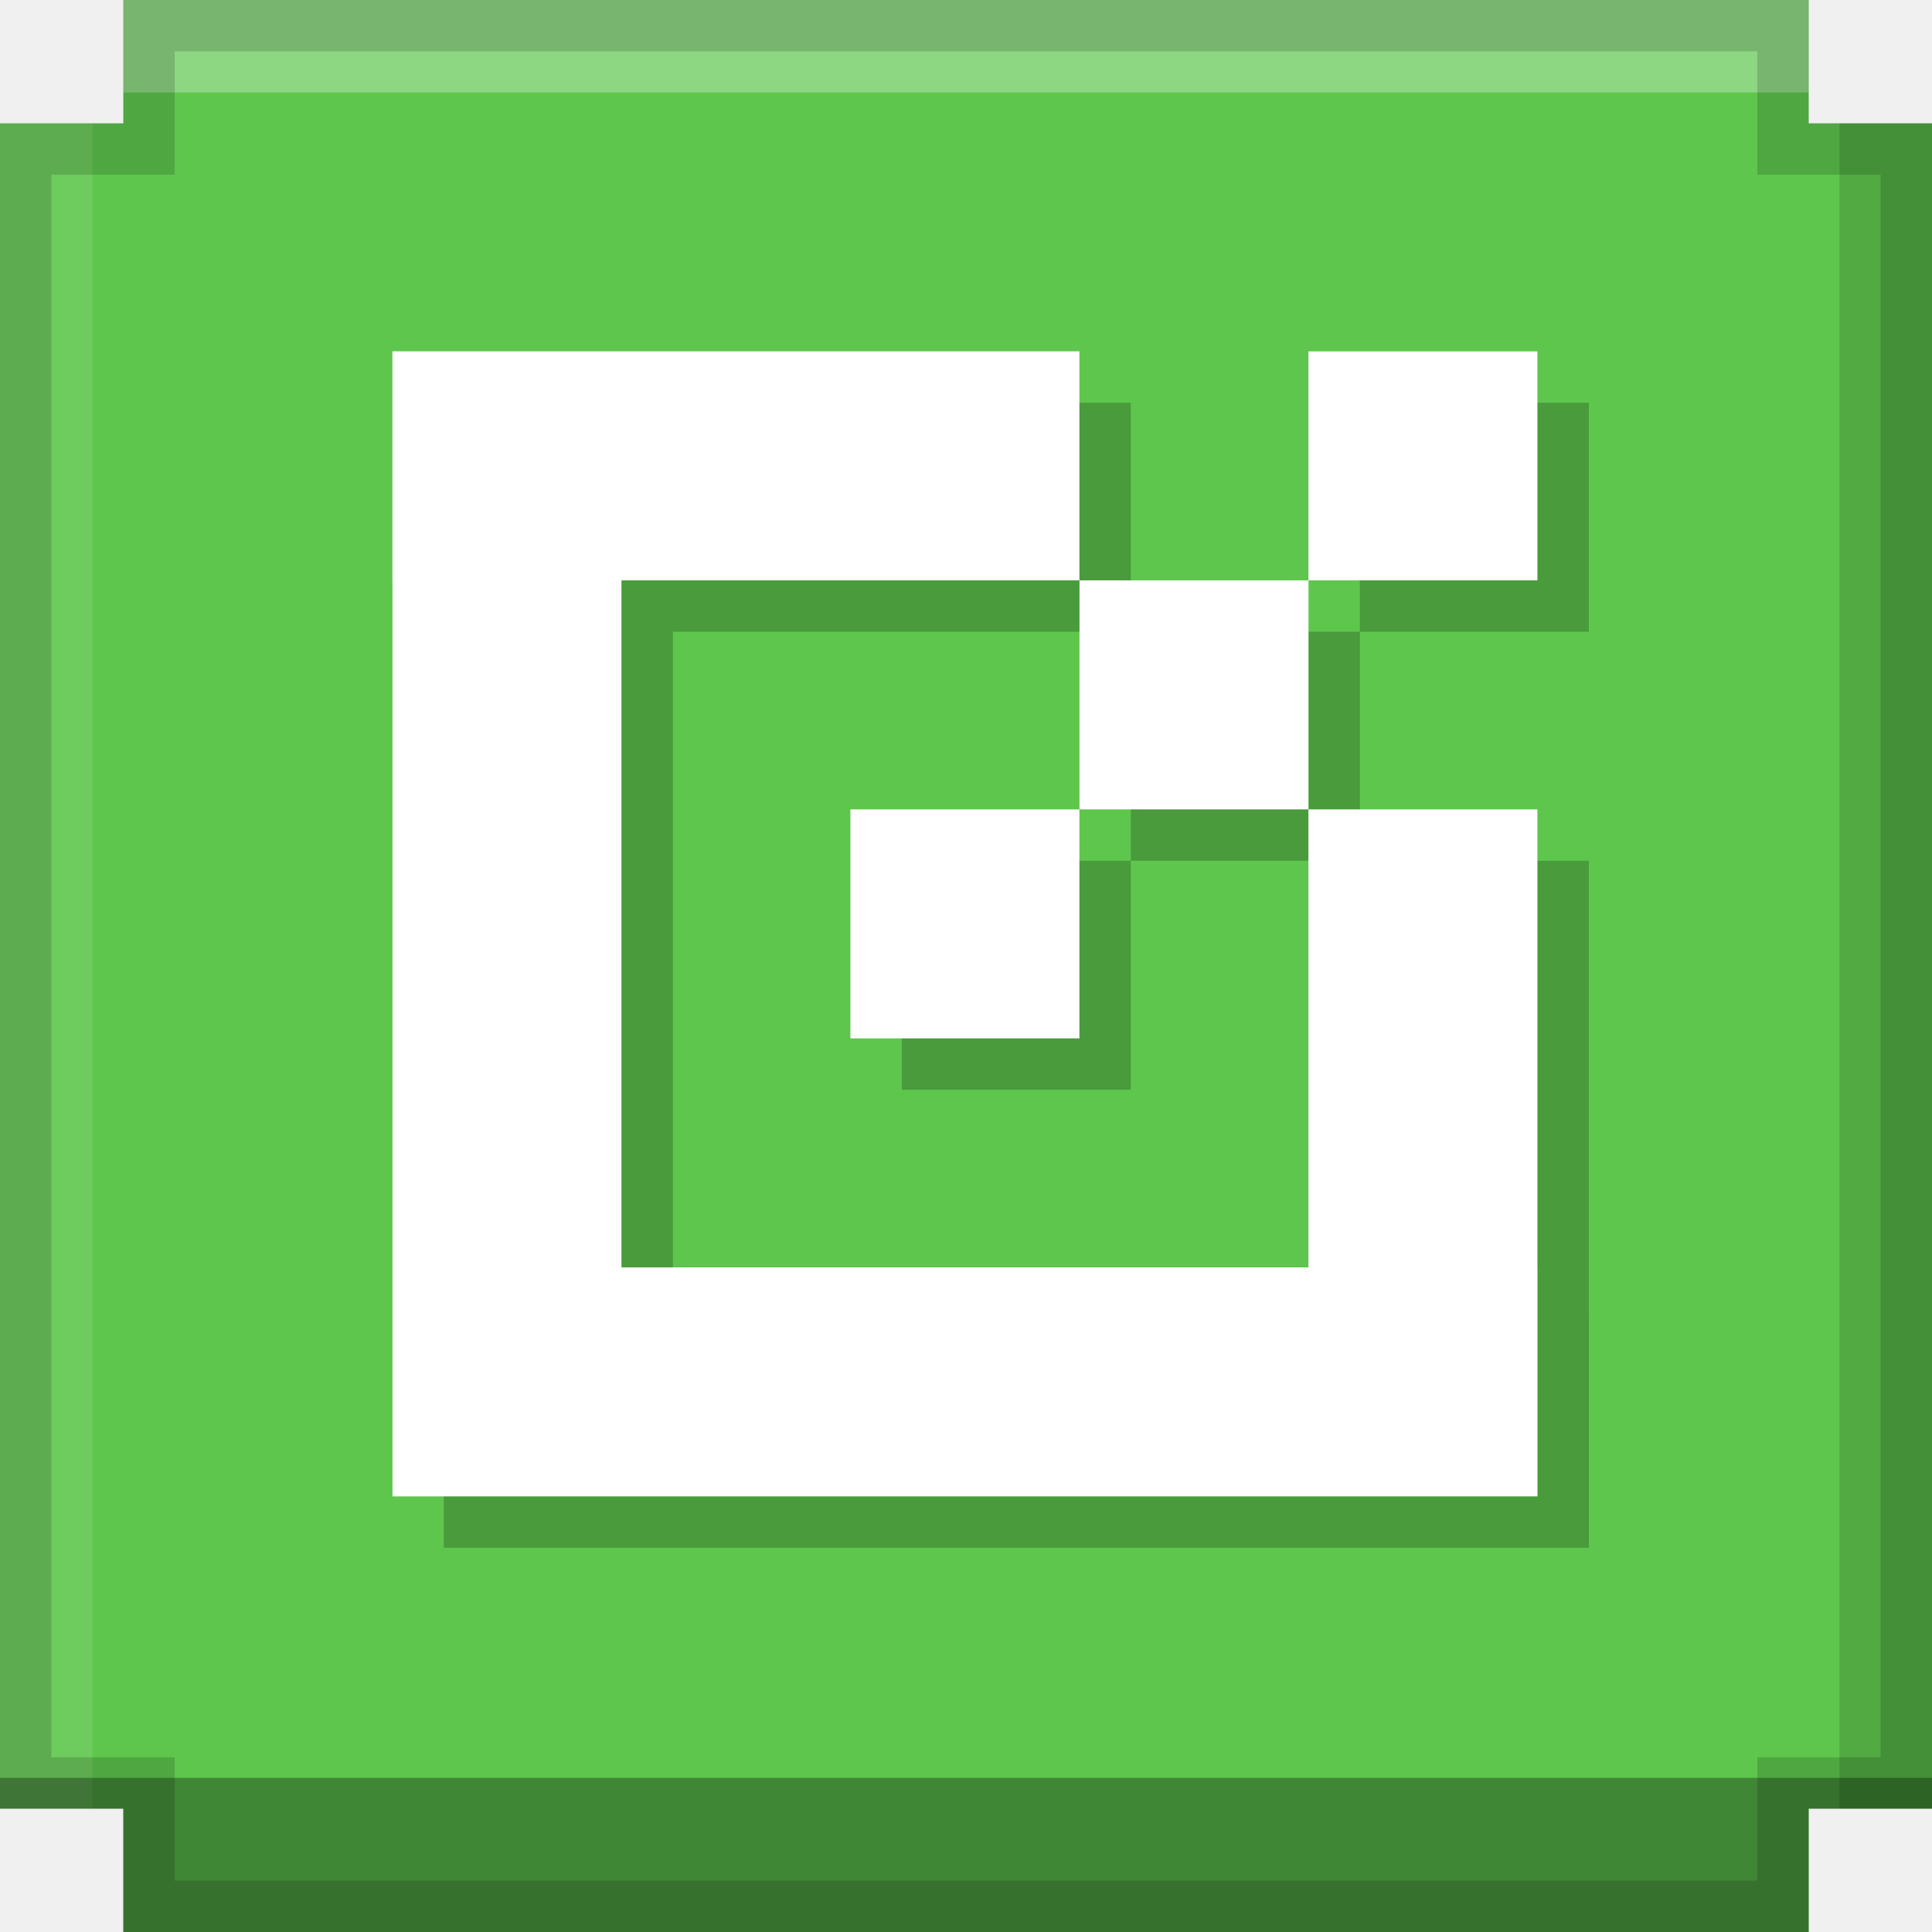
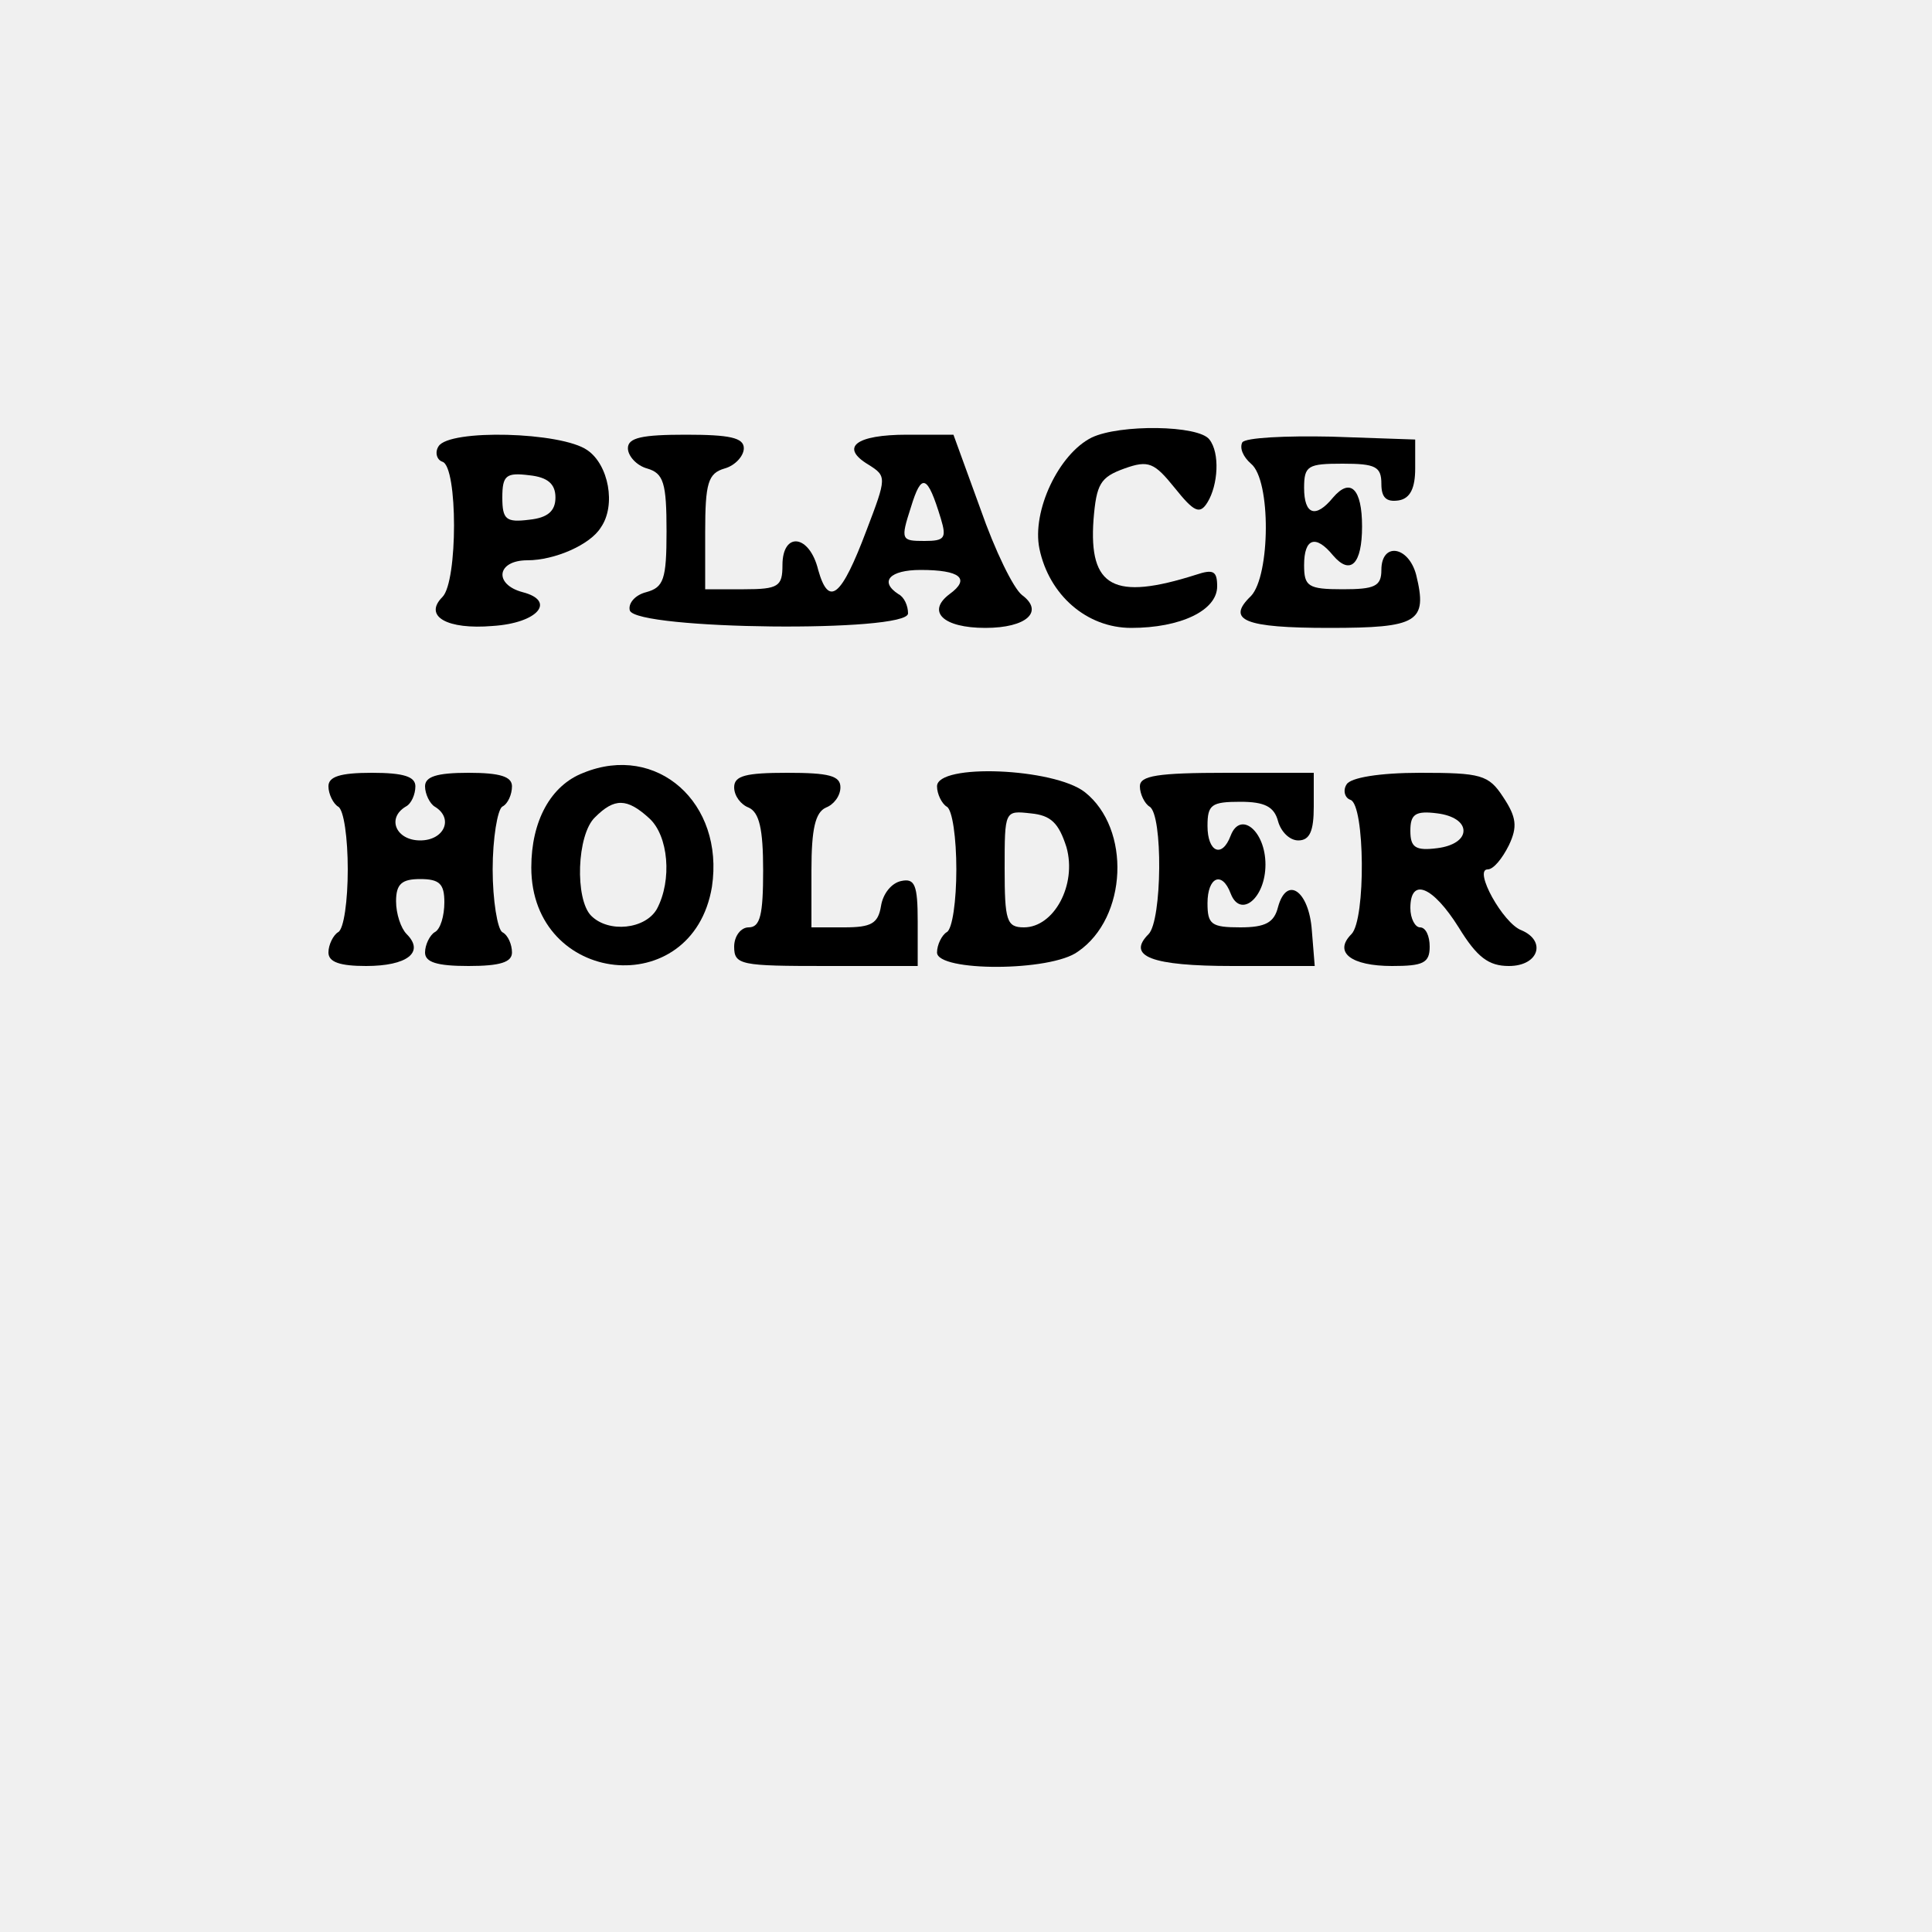
- <svg xmlns="http://www.w3.org/2000/svg" width="376" height="376" viewBox="0 0 376 376" fill="none">
-   <defs>
-     <clipPath id="mlc">
-       <path d="M24 0H352V24H376V352H352V376H24V352H0V24H24Z" />
-     </clipPath>
-   </defs>
-   <g clip-path="url(#mlc)">
-     <path d="M24 0H352V24H376V352H352V376H24V352H0V24H24Z" fill="#5EC64D" />
-     <rect x="0" y="0" width="376" height="18" fill="#FFFFFF" fill-opacity="0.3" />
-     <rect x="0" y="0" width="18" height="376" fill="#FFFFFF" fill-opacity="0.1" />
-     <rect x="358" y="0" width="18" height="376" fill="#000000" fill-opacity="0.14" />
-     <rect x="0" y="346" width="376" height="30" fill="#000000" fill-opacity="0.32" />
-     <path d="M24 0H352V24H376V352H352V376H24V352H0V24H24Z" stroke="#000000" stroke-opacity="0.16" stroke-width="20" />
-   </g>
-   <g transform="translate(0 -8)">
-     <path d="M210.071 120.946H120.949V254.654H254.641L254.642 165.517H299.209V254.654H299.222V299.222H76.381V120.946H76.367V76.377H210.071V120.946ZM210.071 210.084H165.503V165.516H210.071V210.084ZM299.209 120.947H254.656V165.515H210.088V120.947H254.641V76.378H299.209V120.947Z" fill="#000000" fill-opacity="0.22" transform="translate(10 10)" />
-     <path d="M210.071 120.946H120.949V254.654H254.641L254.642 165.517H299.209V254.654H299.222V299.222H76.381V120.946H76.367V76.377H210.071V120.946ZM210.071 210.084H165.503V165.516H210.071V210.084ZM299.209 120.947H254.656V165.515H210.088V120.947H254.641V76.378H299.209V120.947Z" fill="#FFFFFF" />
+ <svg xmlns="http://www.w3.org/2000/svg" version="1.0" width="200pt" height="200pt" viewBox="0 0 200 200" preserveAspectRatio="xMidYMid meet">
+   <g transform="translate(0,200) scale(0.1,-0.1)" fill="#000000" stroke="none">
+     <path d="M1130 1547 c-34 -17 -62 -76 -54 -115 10 -48 49 -82 95 -82 51 0 89 18 89 43 0 16 -4 18 -22 12 -85 -27 -111 -13 -106 57 3 37 7 44 32 53 25 9 31 6 52 -20 20 -25 26 -28 34 -15 11 18 13 51 2 65 -11 15 -93 16 -122 2z" />
+     <path d="M454 1538 c-4 -6 -2 -14 4 -16 16 -5 16 -124 0 -140 -20 -20 5 -34 52 -30 47 3 66 26 31 35 -30 8 -27 33 5 33 28 0 65 16 76 34 16 23 8 65 -14 80 -27 19 -143 22 -154 4z m121 -53 c0 -14 -8 -21 -27 -23 -24 -3 -28 0 -28 23 0 23 4 26 28 23 19 -2 27 -9 27 -23z" />
+     <path d="M650 1536 c0 -8 9 -18 20 -21 17 -5 20 -15 20 -65 0 -50 -3 -58 -21 -63 -12 -3 -19 -12 -17 -19 7 -20 288 -23 288 -3 0 8 -4 17 -10 20 -20 13 -9 25 23 25 41 0 52 -9 30 -25 -24 -18 -7 -35 37 -35 43 0 61 17 38 34 -9 7 -28 46 -43 89 l-28 77 -48 0 c-53 0 -70 -13 -40 -31 19 -12 19 -13 -2 -68 -26 -69 -39 -80 -50 -41 -9 37 -37 40 -37 5 0 -22 -4 -25 -40 -25 l-40 0 0 59 c0 51 3 61 20 66 11 3 20 13 20 21 0 11 -15 14 -60 14 -45 0 -60 -3 -60 -14z m324 -73 c6 -20 4 -23 -17 -23 -24 0 -25 1 -14 35 11 36 17 34 31 -12z" />
+     <path d="M1286 1542 c-3 -6 1 -15 9 -22 21 -17 20 -116 0 -137 -26 -25 -7 -33 81 -33 92 0 102 6 90 55 -8 30 -36 34 -36 5 0 -17 -7 -20 -40 -20 -36 0 -40 3 -40 25 0 28 12 32 30 10 18 -21 30 -9 30 30 0 39 -12 51 -30 30 -18 -22 -30 -18 -30 10 0 23 4 25 40 25 34 0 40 -3 40 -21 0 -14 5 -19 18 -17 12 2 17 13 17 33 l0 30 -87 3 c-47 1 -89 -1 -92 -6z" />
+     <path d="M604 1200 c-34 -13 -54 -50 -54 -98 0 -122 167 -140 187 -20 13 87 -57 149 -133 118z m68 -47 c20 -18 24 -64 8 -94 -12 -21 -50 -25 -68 -7 -17 17 -15 84 4 102 20 20 33 20 56 -1z" />
+     <path d="M340 1186 c0 -8 5 -18 10 -21 6 -3 10 -33 10 -65 0 -32 -4 -62 -10 -65 -5 -3 -10 -13 -10 -21 0 -10 12 -14 39 -14 42 0 61 14 42 33 -6 6 -11 21 -11 34 0 18 6 23 25 23 20 0 25 -5 25 -24 0 -14 -4 -28 -10 -31 -5 -3 -10 -13 -10 -21 0 -10 12 -14 45 -14 33 0 45 4 45 14 0 8 -4 18 -10 21 -5 3 -10 33 -10 65 0 32 5 62 10 65 6 3 10 13 10 21 0 10 -12 14 -45 14 -33 0 -45 -4 -45 -14 0 -8 5 -18 10 -21 20 -12 10 -35 -15 -35 -25 0 -35 23 -15 35 6 3 10 13 10 21 0 10 -12 14 -45 14 -33 0 -45 -4 -45 -14z" />
+     <path d="M760 1185 c0 -9 7 -18 15 -21 11 -5 15 -22 15 -65 0 -46 -3 -59 -15 -59 -8 0 -15 -9 -15 -20 0 -19 7 -20 95 -20 l95 0 0 46 c0 38 -3 45 -17 42 -10 -2 -19 -13 -21 -26 -3 -18 -10 -22 -38 -22 l-34 0 0 59 c0 43 4 60 15 65 8 3 15 12 15 21 0 12 -12 15 -55 15 -43 0 -55 -3 -55 -15z" />
+     <path d="M970 1186 c0 -8 5 -18 10 -21 6 -3 10 -33 10 -65 0 -32 -4 -62 -10 -65 -5 -3 -10 -13 -10 -21 0 -20 118 -20 146 1 51 35 55 127 7 165 -32 25 -153 30 -153 6z m134 -63 c11 -39 -13 -83 -44 -83 -18 0 -20 7 -20 61 0 60 0 60 27 57 21 -2 29 -10 37 -35z" />
+     <path d="M1180 1186 c0 -8 5 -18 10 -21 14 -8 13 -118 -1 -132 -23 -23 3 -33 87 -33 l85 0 -3 37 c-3 41 -26 57 -35 24 -4 -16 -13 -21 -39 -21 -30 0 -34 3 -34 25 0 27 15 34 24 10 10 -26 36 -5 36 30 0 35 -26 56 -36 30 -9 -24 -24 -17 -24 10 0 22 4 25 34 25 25 0 35 -5 39 -20 3 -11 12 -20 21 -20 12 0 16 10 16 35 l0 35 -90 0 c-72 0 -90 -3 -90 -14z" />
+     <path d="M1394 1188 c-4 -6 -2 -14 4 -16 15 -5 16 -124 1 -139 -19 -19 0 -33 42 -33 32 0 39 3 39 20 0 11 -4 20 -10 20 -5 0 -10 9 -10 20 0 32 23 23 50 -20 19 -31 31 -40 52 -40 31 0 39 26 13 37 -19 7 -50 63 -35 63 6 0 15 11 22 25 9 19 8 29 -6 50 -15 23 -23 25 -86 25 -42 0 -72 -5 -76 -12z m121 -48 c0 -9 -11 -16 -27 -18 -23 -3 -28 1 -28 18 0 17 5 21 28 18 16 -2 27 -9 27 -18z" />
  </g>
</svg>
